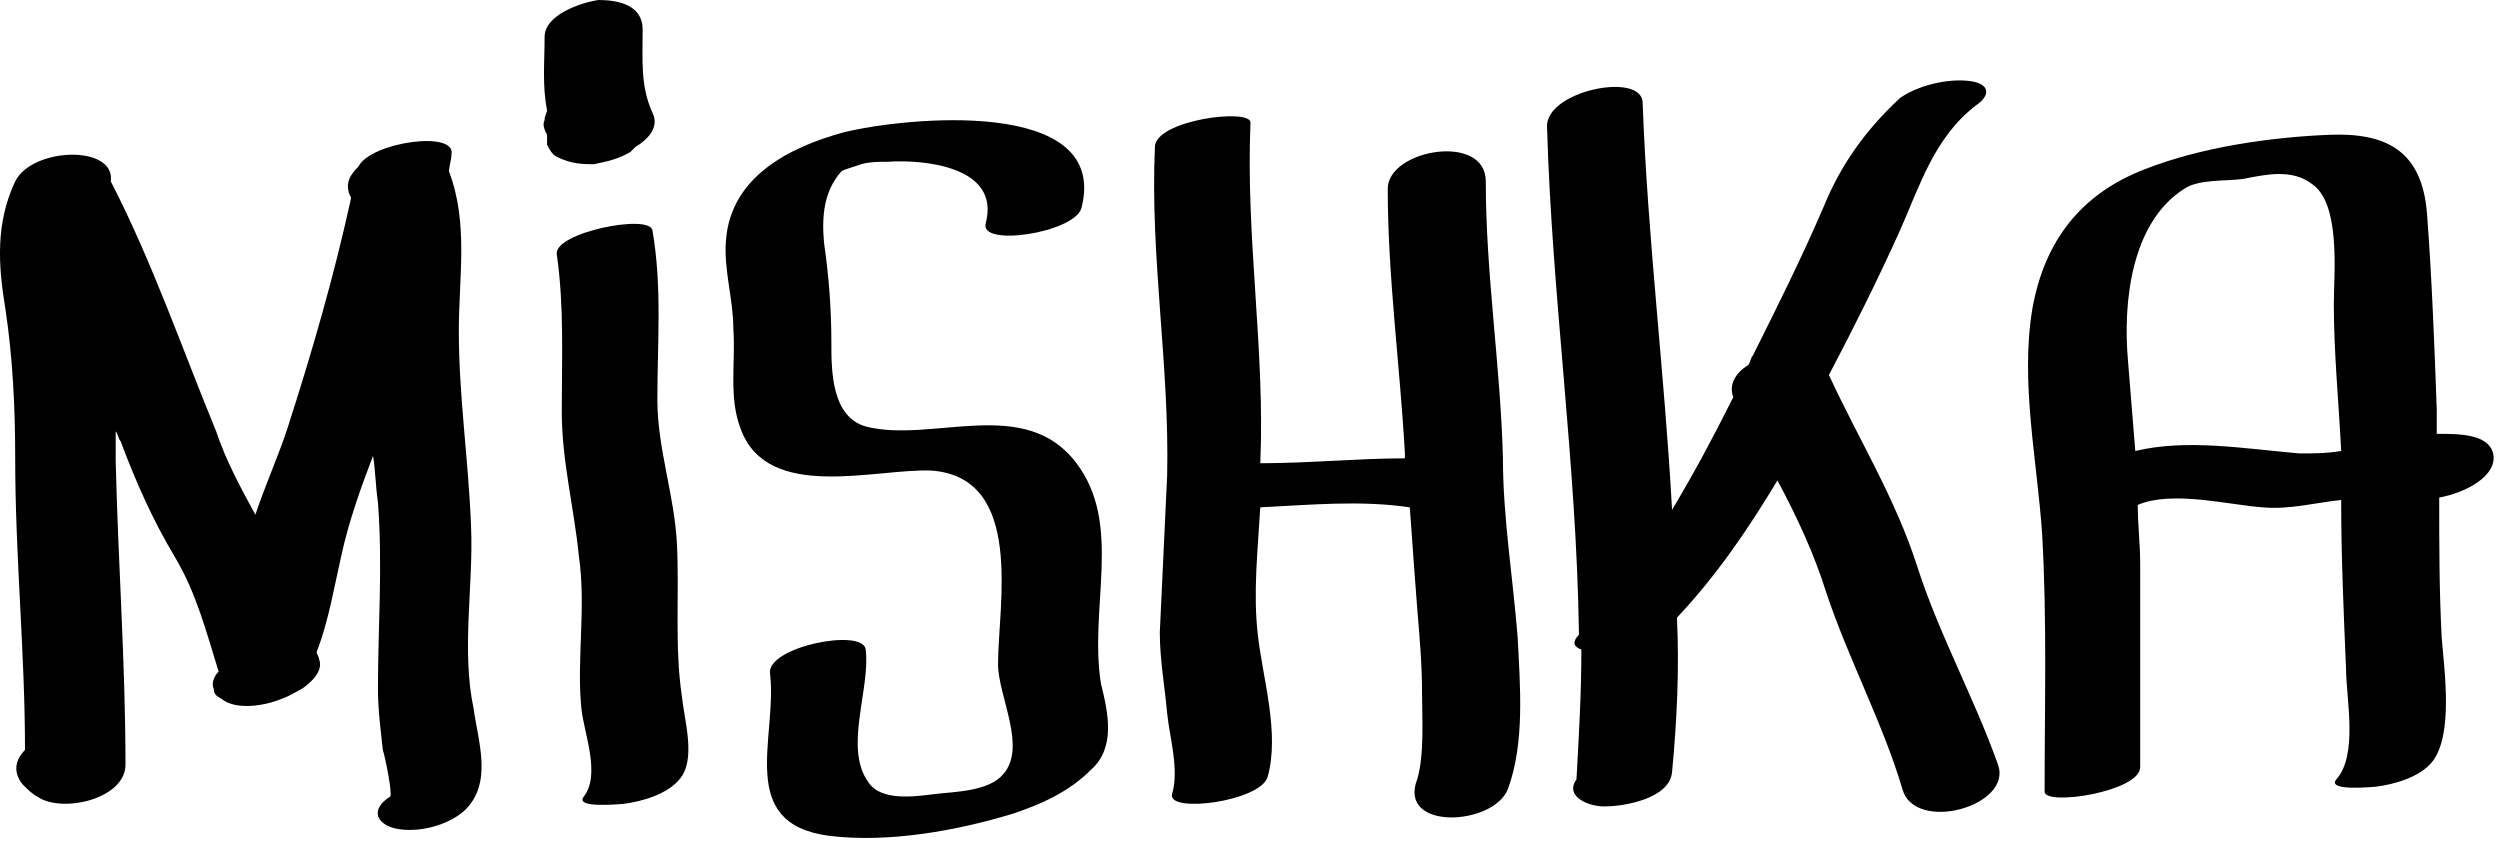
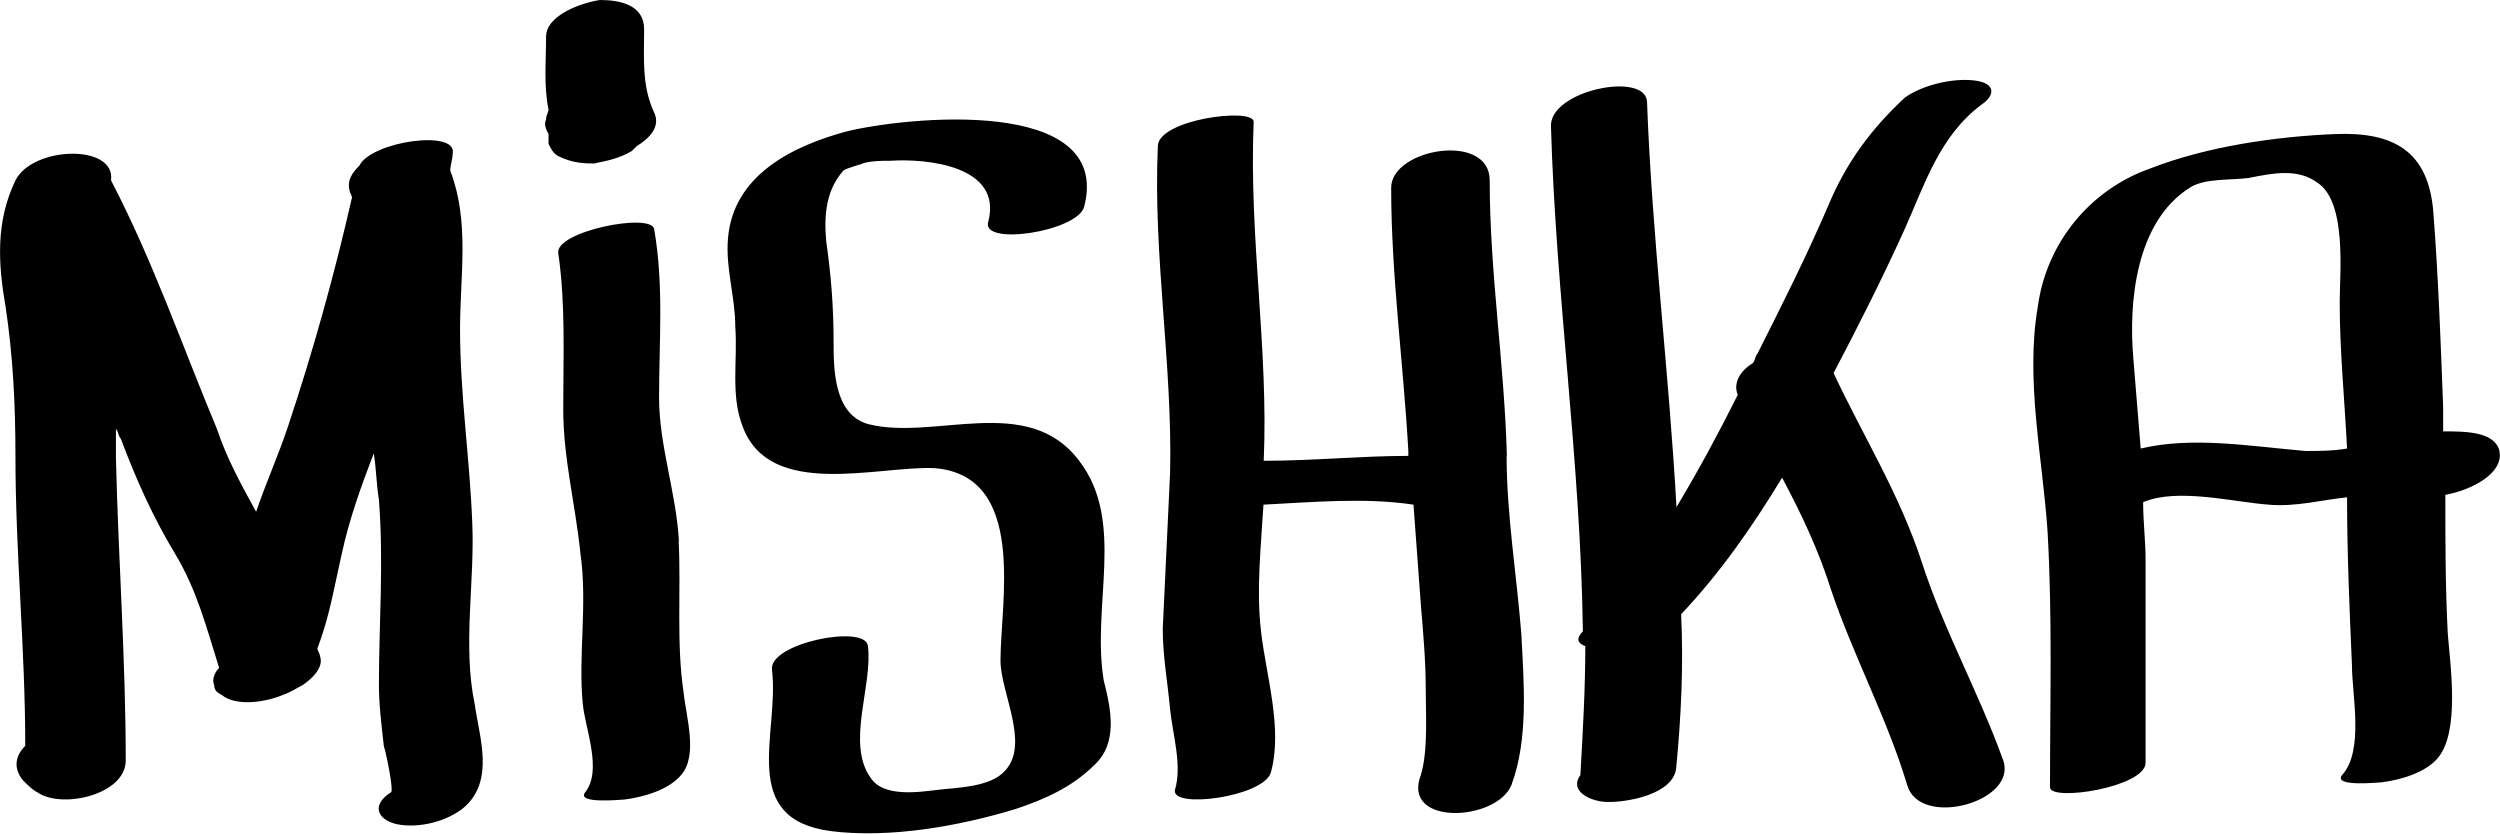
- <svg xmlns="http://www.w3.org/2000/svg" width="102" height="35" viewBox="0 0 102 35" fill="none">
-   <path d="M19.22 21.5C19.12 18.8 18.72 16.2 18.72 13.5C18.72 11.3 19.12 9.1 18.32 7C18.32 6.8 18.42 6.5 18.42 6.3C18.62 5.3 15.12 5.8 14.62 6.8C14.32 7.1 14.12 7.4 14.22 7.8C14.22 7.9 14.32 8 14.32 8.1C13.62 11.3 12.72 14.4 11.72 17.5C11.32 18.7 10.82 19.8 10.42 21C9.82 19.9 9.22 18.8 8.82 17.6C7.42 14.2 6.22 10.7 4.52 7.4C4.72 5.9 1.32 6 0.62 7.4C-0.18 9.1 -0.08 10.8 0.22 12.6C0.52 14.6 0.62 16.6 0.62 18.7C0.62 22.7 1.02 26.6 1.02 30.6C0.62 31 0.52 31.5 0.92 32C1.12 32.2 1.32 32.4 1.52 32.5C2.52 33.2 5.12 32.6 5.12 31.2C5.12 27.1 4.82 23 4.72 18.8C4.72 18.4 4.72 18 4.72 17.6C4.82 17.7 4.82 17.9 4.92 18C5.52 19.6 6.22 21.2 7.12 22.7C8.02 24.2 8.42 25.8 8.92 27.4C8.72 27.6 8.62 27.9 8.72 28.1C8.72 28.3 8.82 28.4 9.02 28.5C9.62 29 10.82 28.8 11.52 28.5C11.82 28.4 12.12 28.2 12.32 28.1C12.62 27.9 13.22 27.4 13.02 26.9C13.02 26.8 12.92 26.7 12.92 26.6C13.42 25.3 13.62 24 13.92 22.7C14.22 21.3 14.72 19.9 15.22 18.6C15.32 19.2 15.32 19.8 15.42 20.5C15.62 23.1 15.42 25.6 15.42 28.1C15.42 28.9 15.52 29.7 15.62 30.6C15.72 30.9 16.02 32.4 15.92 32.5C15.12 33 15.32 33.6 16.12 33.8C17.02 34 18.22 33.7 18.92 33.1C20.12 32 19.52 30.3 19.32 28.9C18.82 26.5 19.32 23.9 19.22 21.5Z" fill="black" />
-   <path d="M27.62 22.2C27.52 20.2 26.82 18.3 26.82 16.3C26.82 14 27.02 11.7 26.62 9.4C26.52 8.7 22.52 9.5 22.72 10.4C23.02 12.5 22.92 14.6 22.92 16.8C22.92 18.8 23.42 20.7 23.62 22.7C23.92 24.8 23.52 26.9 23.72 28.9C23.82 29.9 24.52 31.6 23.82 32.5C23.42 33 25.32 32.8 25.42 32.8C26.22 32.7 27.22 32.4 27.72 31.8C28.42 31 27.92 29.4 27.82 28.4C27.52 26.4 27.72 24.2 27.62 22.2Z" fill="black" />
-   <path d="M43.92 18.9C41.82 16.1 38.02 18.1 35.32 17.4C33.92 17 33.92 15.1 33.92 14C33.92 12.6 33.82 11.3 33.62 9.9C33.52 8.8 33.62 7.8 34.32 7C34.42 6.9 35.22 6.7 35.12 6.7C35.52 6.6 35.82 6.6 36.22 6.6C37.72 6.5 40.82 6.8 40.22 9.1C39.92 10.1 43.82 9.5 44.12 8.5C45.32 3.9 36.82 4.8 34.42 5.4C32.22 6 29.82 7.2 29.62 9.8C29.52 11 29.92 12.2 29.92 13.4C30.02 14.8 29.72 16.2 30.22 17.5C31.32 20.5 35.72 19.1 38.02 19.2C41.82 19.5 40.72 24.7 40.72 27.1C40.72 28.4 41.92 30.5 40.92 31.6C40.32 32.3 38.92 32.3 38.12 32.4C37.32 32.5 35.92 32.7 35.42 31.9C34.42 30.5 35.52 28.1 35.32 26.5C35.22 25.6 31.22 26.4 31.42 27.5C31.72 30.1 30.02 33.6 33.82 34.1C36.22 34.4 39.02 33.9 41.32 33.2C42.52 32.8 43.62 32.3 44.52 31.4C45.52 30.5 45.22 29.1 44.92 27.9C44.42 24.8 45.82 21.4 43.92 18.9Z" fill="black" />
-   <path d="M61.32 18.7C61.22 14.9 60.62 11.2 60.62 7.4C60.62 5.4 56.62 6.1 56.62 7.7C56.62 11.3 57.12 14.9 57.32 18.5C57.32 18.6 57.32 18.6 57.32 18.7C55.42 18.7 53.42 18.9 51.42 18.9C51.62 14.3 50.82 9.7 51.02 5C51.02 4.4 47.12 4.9 47.12 6C46.92 10.5 47.72 14.9 47.62 19.4C47.52 21.5 47.42 23.7 47.32 25.8C47.32 26.9 47.52 28 47.62 29.1C47.72 30.1 48.12 31.4 47.82 32.4C47.62 33.2 51.42 32.7 51.72 31.7C52.22 29.9 51.52 27.7 51.32 25.9C51.12 24.2 51.32 22.4 51.42 20.7C53.42 20.6 55.52 20.4 57.52 20.7C57.62 22.1 57.72 23.5 57.82 24.8C57.92 26 58.02 27.1 58.02 28.3C58.02 29.3 58.12 30.8 57.82 31.8C57.02 33.9 60.92 33.7 61.52 32.2C62.22 30.3 62.02 28 61.92 26C61.72 23.5 61.32 21.1 61.32 18.7Z" fill="black" />
-   <path d="M78.22 23.1C77.32 20.3 75.82 17.9 74.62 15.3C75.62 13.4 76.62 11.4 77.52 9.4C78.32 7.6 78.92 5.6 80.62 4.3C81.22 3.9 81.22 3.4 80.32 3.3C79.42 3.2 78.22 3.5 77.52 4C76.12 5.3 75.12 6.7 74.42 8.4C73.52 10.5 72.52 12.5 71.52 14.5C71.42 14.6 71.42 14.8 71.32 14.9C70.82 15.2 70.52 15.7 70.72 16.2C69.92 17.8 69.12 19.3 68.22 20.8C67.92 15.3 67.22 9.7 67.02 4.2C67.02 2.9 63.02 3.7 63.12 5.2C63.32 12.1 64.32 18.9 64.42 25.8C64.42 25.8 64.42 25.8 64.42 25.9C64.12 26.2 64.22 26.4 64.52 26.5C64.52 28.3 64.42 30 64.32 31.8C63.82 32.5 64.82 32.9 65.42 32.9H65.52C66.22 32.9 68.12 32.6 68.22 31.5C68.42 29.4 68.52 27.3 68.42 25.2C70.02 23.5 71.32 21.6 72.52 19.6C73.32 21.1 74.02 22.6 74.52 24.2C75.42 26.9 76.82 29.5 77.62 32.2C78.12 34 82.12 32.9 81.52 31.2C80.52 28.4 79.12 25.9 78.22 23.1Z" fill="black" />
-   <path d="M101.72 18.5C101.52 17.7 100.32 17.7 99.42 17.7C99.42 17.4 99.42 17 99.42 16.7C99.32 14 99.22 11.3 99.02 8.7C98.82 6.2 97.42 5.4 95.02 5.5C92.62 5.6 89.82 6 87.52 6.9C84.92 7.9 83.42 9.8 82.92 12.6C82.42 15.6 83.12 18.8 83.32 21.8C83.52 25.3 83.42 28.8 83.42 32.3C83.42 32.9 87.32 32.3 87.32 31.3C87.32 28.5 87.32 25.7 87.32 23C87.32 22.2 87.22 21.4 87.22 20.6C88.62 20 90.92 20.6 92.32 20.7C93.42 20.8 94.52 20.5 95.52 20.4C95.52 22.7 95.62 25 95.72 27.3C95.72 28.5 96.22 30.8 95.32 31.8C94.92 32.3 96.82 32.1 96.92 32.1C97.72 32 98.72 31.7 99.22 31.1C100.12 30 99.72 27.3 99.62 26C99.52 24.1 99.52 22.2 99.52 20.3C100.62 20.1 101.92 19.4 101.72 18.5ZM87.12 18.4C87.02 17.2 86.92 15.9 86.82 14.7C86.62 12.4 86.92 9.1 89.12 7.7C89.72 7.3 90.82 7.4 91.52 7.3C92.52 7.1 93.52 6.9 94.32 7.5C95.52 8.3 95.22 11.2 95.22 12.4C95.22 14.4 95.42 16.4 95.52 18.4C94.92 18.5 94.42 18.5 93.82 18.5C91.52 18.3 89.22 17.9 87.12 18.4Z" fill="black" />
-   <path d="M24.22 6.7C24.72 6.6 25.22 6.5 25.72 6.2C25.82 6.1 25.92 6 25.92 6C26.42 5.7 26.92 5.2 26.62 4.6C26.12 3.5 26.22 2.4 26.22 1.2C26.22 0.2 25.22 0 24.42 0C23.72 0.1 22.22 0.6 22.22 1.5C22.22 2.5 22.12 3.5 22.32 4.5C22.32 4.6 22.22 4.7 22.22 4.9C22.12 5.1 22.22 5.3 22.32 5.5V5.6C22.32 5.7 22.32 5.8 22.32 5.9C22.42 6.1 22.52 6.3 22.72 6.4C23.32 6.7 23.82 6.7 24.22 6.7Z" fill="black" />
+ <svg xmlns="http://www.w3.org/2000/svg" width="102" height="34" fill="none">
+   <path d="M19.27 21.38c-.1-2.68-.5-5.27-.5-7.95 0-2.2.4-4.38-.4-6.47 0-.2.1-.5.1-.7.2-.99-3.31-.5-3.81.5-.3.3-.5.6-.4 1 0 .1.1.2.1.3a99.3 99.3 0 01-2.61 9.34c-.4 1.2-.9 2.3-1.3 3.48-.6-1.09-1.2-2.18-1.6-3.38-1.41-3.38-2.61-6.86-4.32-10.14.2-1.5-3.2-1.4-3.9 0-.81 1.69-.71 3.38-.4 5.17.3 1.99.4 3.98.4 6.07 0 3.97.4 7.85.4 11.83-.4.4-.5.9-.1 1.4.2.2.4.4.6.5 1 .69 3.6.09 3.6-1.3 0-4.08-.3-8.16-.4-12.33v-1.2c.1.1.1.3.2.4.6 1.6 1.3 3.18 2.2 4.67.91 1.5 1.31 3.09 1.81 4.68-.2.2-.3.5-.2.7 0 .2.1.3.3.4.6.49 1.8.3 2.51 0 .3-.1.6-.3.8-.4.3-.2.9-.7.7-1.2 0-.1-.1-.2-.1-.3.5-1.29.7-2.58 1-3.88.3-1.39.8-2.78 1.3-4.07.1.6.1 1.2.21 1.89.2 2.58 0 5.07 0 7.55 0 .8.1 1.6.2 2.5.1.29.4 1.78.3 1.88-.8.5-.6 1.1.2 1.3.9.2 2.1-.1 2.8-.7 1.21-1.1.61-2.79.41-4.18-.5-2.39 0-4.97-.1-7.36zM27.7 22.08c-.11-2-.81-3.88-.81-5.87 0-2.29.2-4.57-.2-6.86-.1-.7-4.11.1-3.91 1 .3 2.08.2 4.17.2 6.36 0 1.99.5 3.88.7 5.86.3 2.1-.1 4.18.1 6.17.1 1 .8 2.69.1 3.58-.4.5 1.5.3 1.6.3.8-.1 1.81-.4 2.31-1 .7-.8.2-2.38.1-3.38-.3-1.99-.1-4.17-.2-6.16zM44.03 18.8c-2.1-2.79-5.91-.8-8.62-1.5-1.4-.4-1.4-2.28-1.4-3.38 0-1.39-.1-2.68-.3-4.07-.1-1.1 0-2.1.7-2.89.1-.1.9-.3.8-.3.4-.1.7-.1 1.1-.1 1.5-.1 4.61.2 4.01 2.49-.3 1 3.61.4 3.91-.6 1.2-4.57-7.32-3.68-9.72-3.08-2.2.6-4.61 1.79-4.81 4.38-.1 1.19.3 2.38.3 3.58.1 1.39-.2 2.78.3 4.07 1.1 2.99 5.51 1.6 7.82 1.7 3.8.3 2.7 5.46 2.7 7.85 0 1.3 1.2 3.38.2 4.48-.6.7-2 .7-2.8.8-.8.1-2.2.29-2.7-.5-1.01-1.4.1-3.78-.11-5.38-.1-.9-4.11-.1-3.91 1 .3 2.58-1.4 6.06 2.4 6.56 2.41.3 5.22-.2 7.53-.9 1.2-.4 2.3-.89 3.2-1.78 1-.9.7-2.29.4-3.48-.5-3.09.9-6.47-1-8.95zM61.48 18.6c-.1-3.78-.7-7.46-.7-11.24 0-1.99-4.02-1.3-4.02.3 0 3.58.5 7.16.7 10.74v.2c-1.9 0-3.9.2-5.9.2.2-4.58-.61-9.15-.41-13.83 0-.6-3.91-.1-3.91 1-.2 4.47.6 8.85.5 13.32l-.3 6.37c0 1.1.2 2.18.3 3.28.1 1 .5 2.29.2 3.28-.2.8 3.61.3 3.91-.7.5-1.79-.2-3.97-.4-5.76-.2-1.7 0-3.48.1-5.17 2-.1 4.11-.3 6.12 0l.3 4.07c.1 1.2.2 2.29.2 3.48 0 1 .1 2.49-.2 3.48-.8 2.1 3.1 1.9 3.7.4.7-1.89.5-4.18.4-6.16-.2-2.49-.6-4.88-.6-7.26zM78.42 22.97c-.9-2.78-2.4-5.17-3.61-7.75 1-1.9 2-3.88 2.9-5.87.81-1.8 1.41-3.78 3.12-5.07.6-.4.6-.9-.3-1-.9-.1-2.11.2-2.81.7-1.4 1.3-2.4 2.68-3.11 4.37-.9 2.1-1.9 4.08-2.9 6.07-.1.1-.1.3-.2.4-.5.3-.81.8-.61 1.29-.8 1.6-1.6 3.08-2.5 4.58-.3-5.47-1-11.04-1.2-16.51 0-1.3-4.02-.5-3.92 1 .2 6.85 1.2 13.62 1.3 20.48v.1c-.3.3-.2.5.1.6 0 1.78-.1 3.47-.2 5.26-.5.7.5 1.1 1.1 1.1h.1c.7 0 2.61-.3 2.71-1.4.2-2.08.3-4.17.2-6.26 1.6-1.69 2.91-3.58 4.12-5.57.8 1.5 1.5 2.99 2 4.58.9 2.68 2.3 5.27 3.1 7.95.5 1.8 4.52.7 3.92-1-1-2.78-2.4-5.26-3.31-8.05zM101.98 18.4c-.2-.8-1.4-.8-2.3-.8v-1c-.1-2.68-.2-5.36-.4-7.95-.2-2.48-1.61-3.28-4.02-3.18-2.4.1-5.21.5-7.52 1.4a6.96 6.96 0 00-4.6 5.66c-.51 2.98.2 6.17.4 9.15.2 3.48.1 6.96.1 10.44 0 .6 3.9 0 3.9-1v-8.25c0-.8-.1-1.59-.1-2.38 1.4-.6 3.71 0 5.12.1 1.1.1 2.2-.2 3.2-.3 0 2.28.1 4.57.2 6.86 0 1.2.5 3.48-.4 4.47-.4.5 1.5.3 1.6.3.8-.1 1.81-.4 2.31-1 .9-1.09.5-3.77.4-5.06-.1-1.9-.1-3.78-.1-5.67 1.1-.2 2.41-.9 2.2-1.8zm-14.64-.1l-.3-3.68c-.2-2.29.1-5.57 2.3-6.96.6-.4 1.71-.3 2.41-.4 1-.2 2-.4 2.81.2 1.2.8.9 3.68.9 4.87 0 1.99.2 3.98.3 5.97-.6.1-1.1.1-1.7.1-2.3-.2-4.61-.6-6.72-.1zM24.28 6.66c.5-.1 1-.2 1.5-.5l.2-.2c.5-.3 1-.79.7-1.39-.5-1.09-.4-2.18-.4-3.38 0-1-1-1.19-1.8-1.19-.7.1-2.2.6-2.2 1.5 0 .99-.1 1.98.1 2.98 0 .1-.1.2-.1.4-.1.2 0 .4.1.59v.4c.1.2.2.4.4.5.6.3 1.1.3 1.5.3z" fill="#000" />
</svg>
